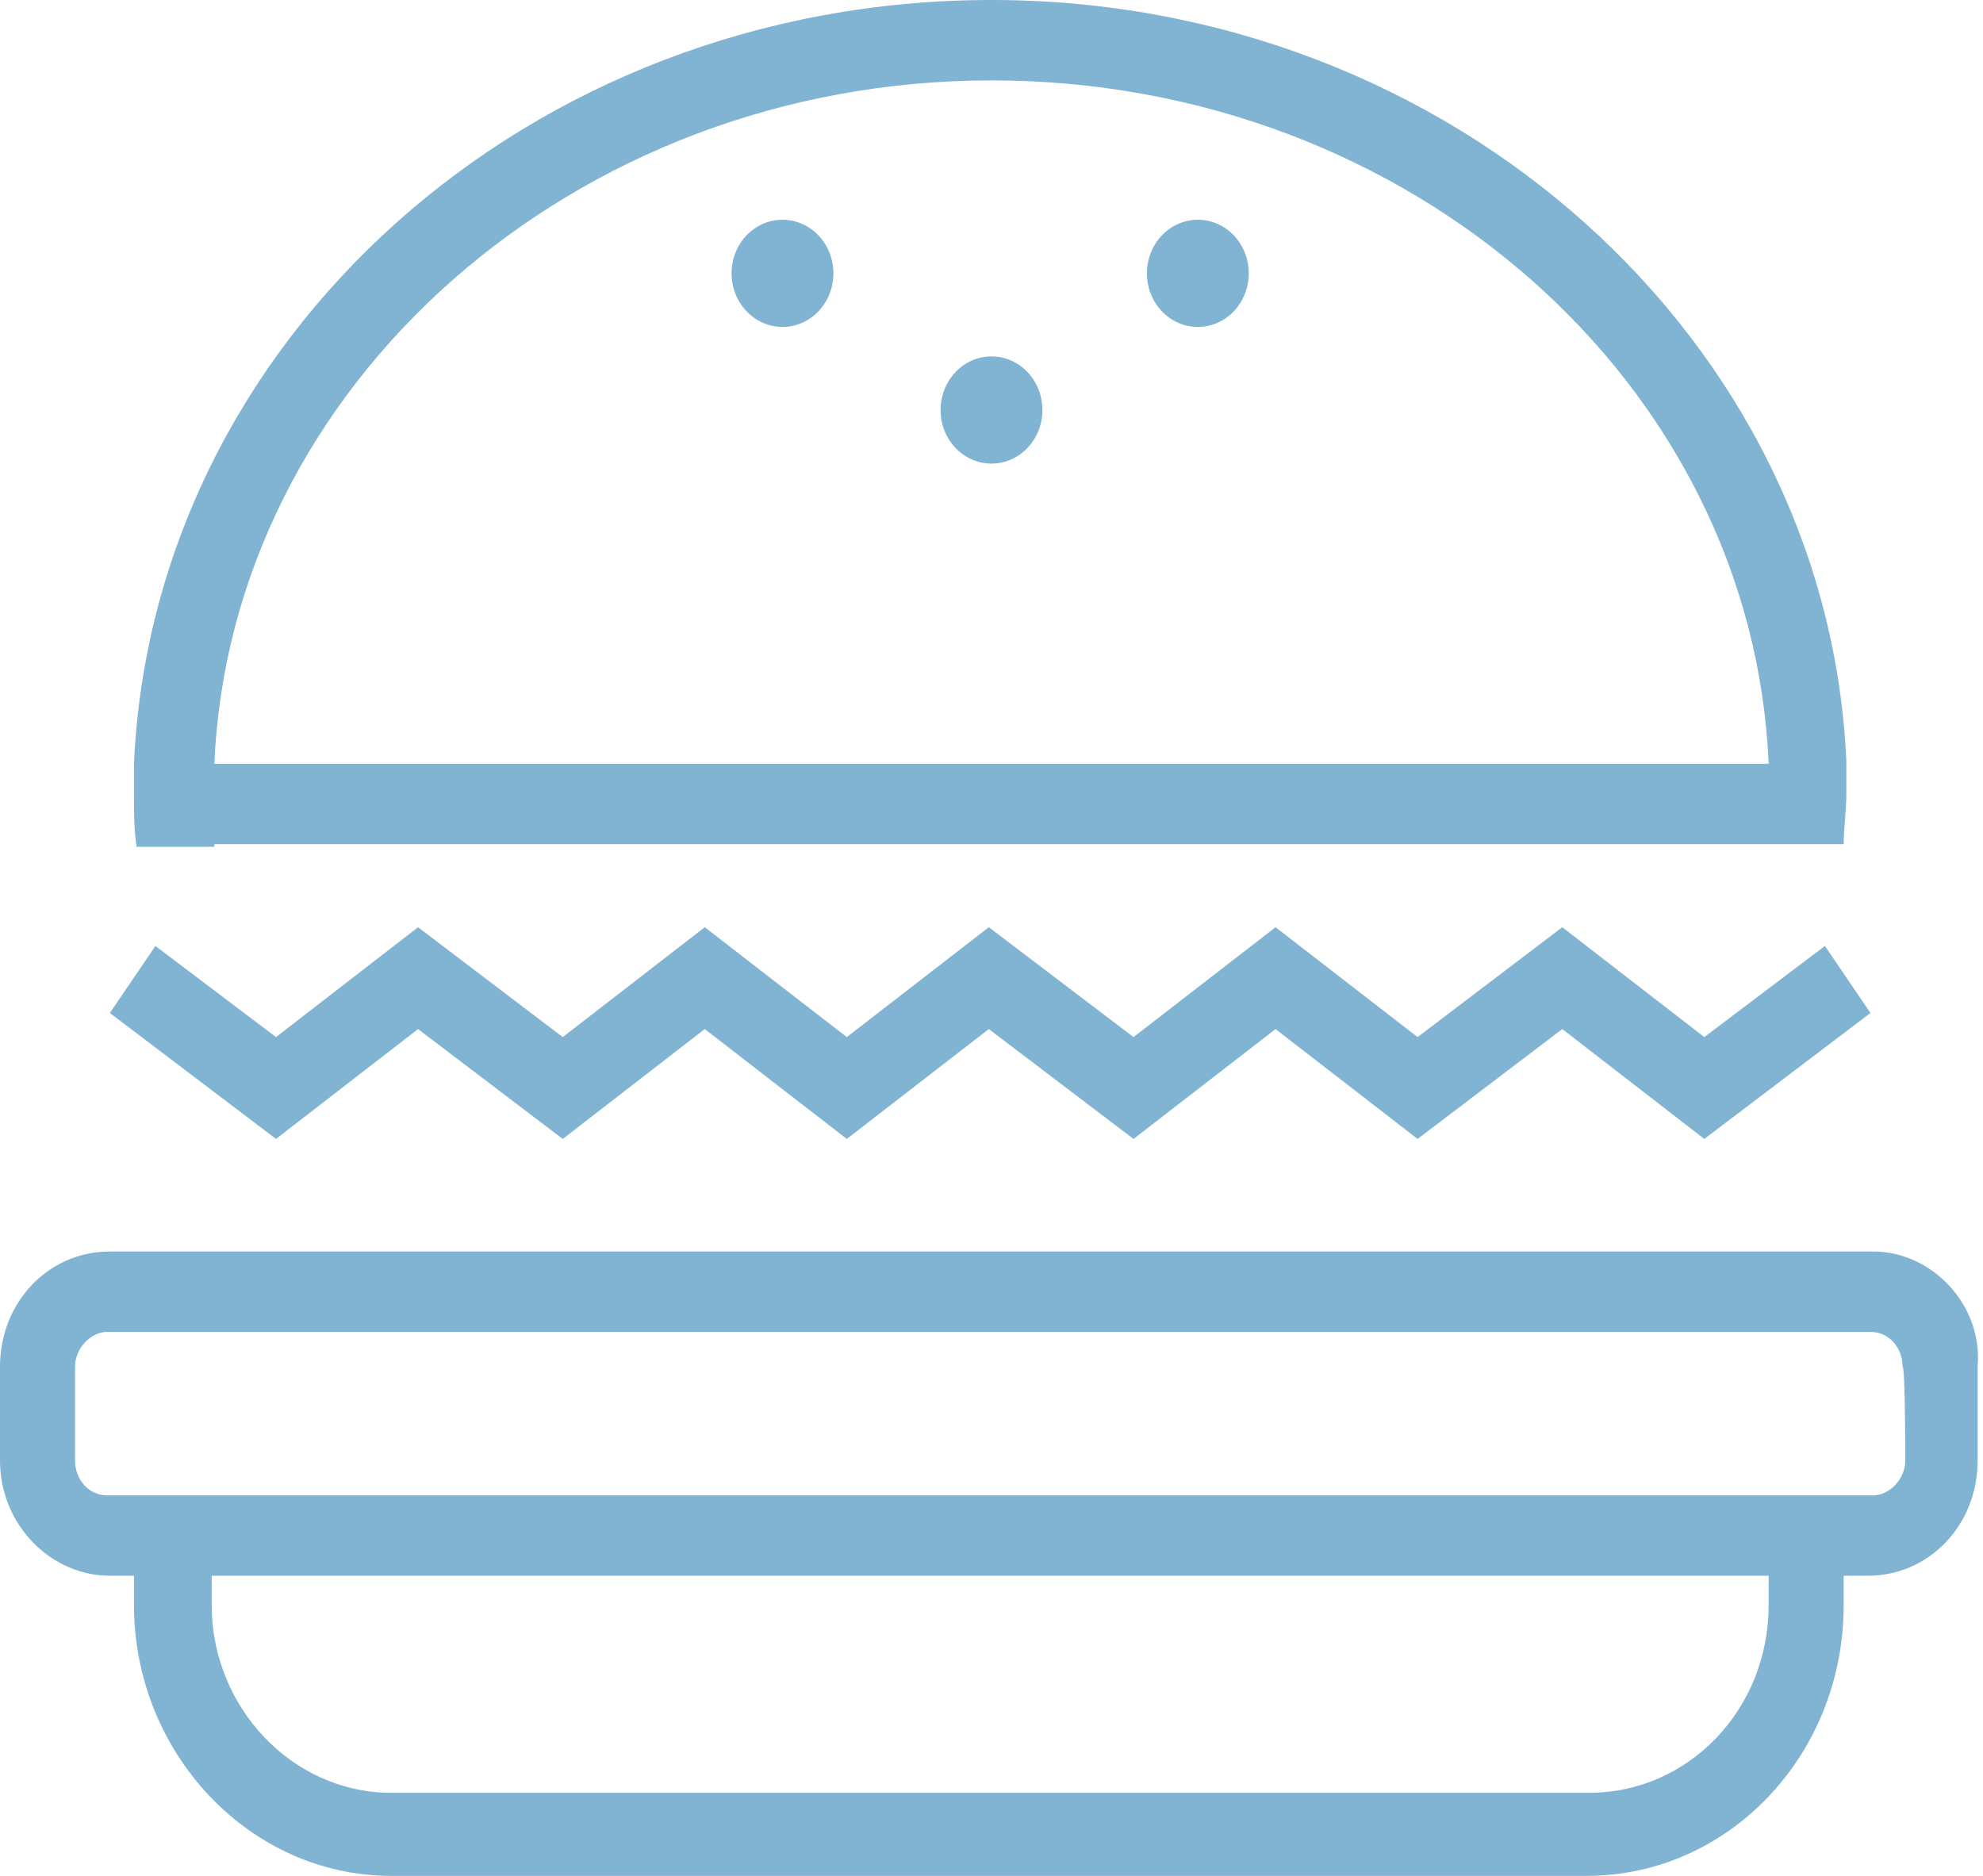
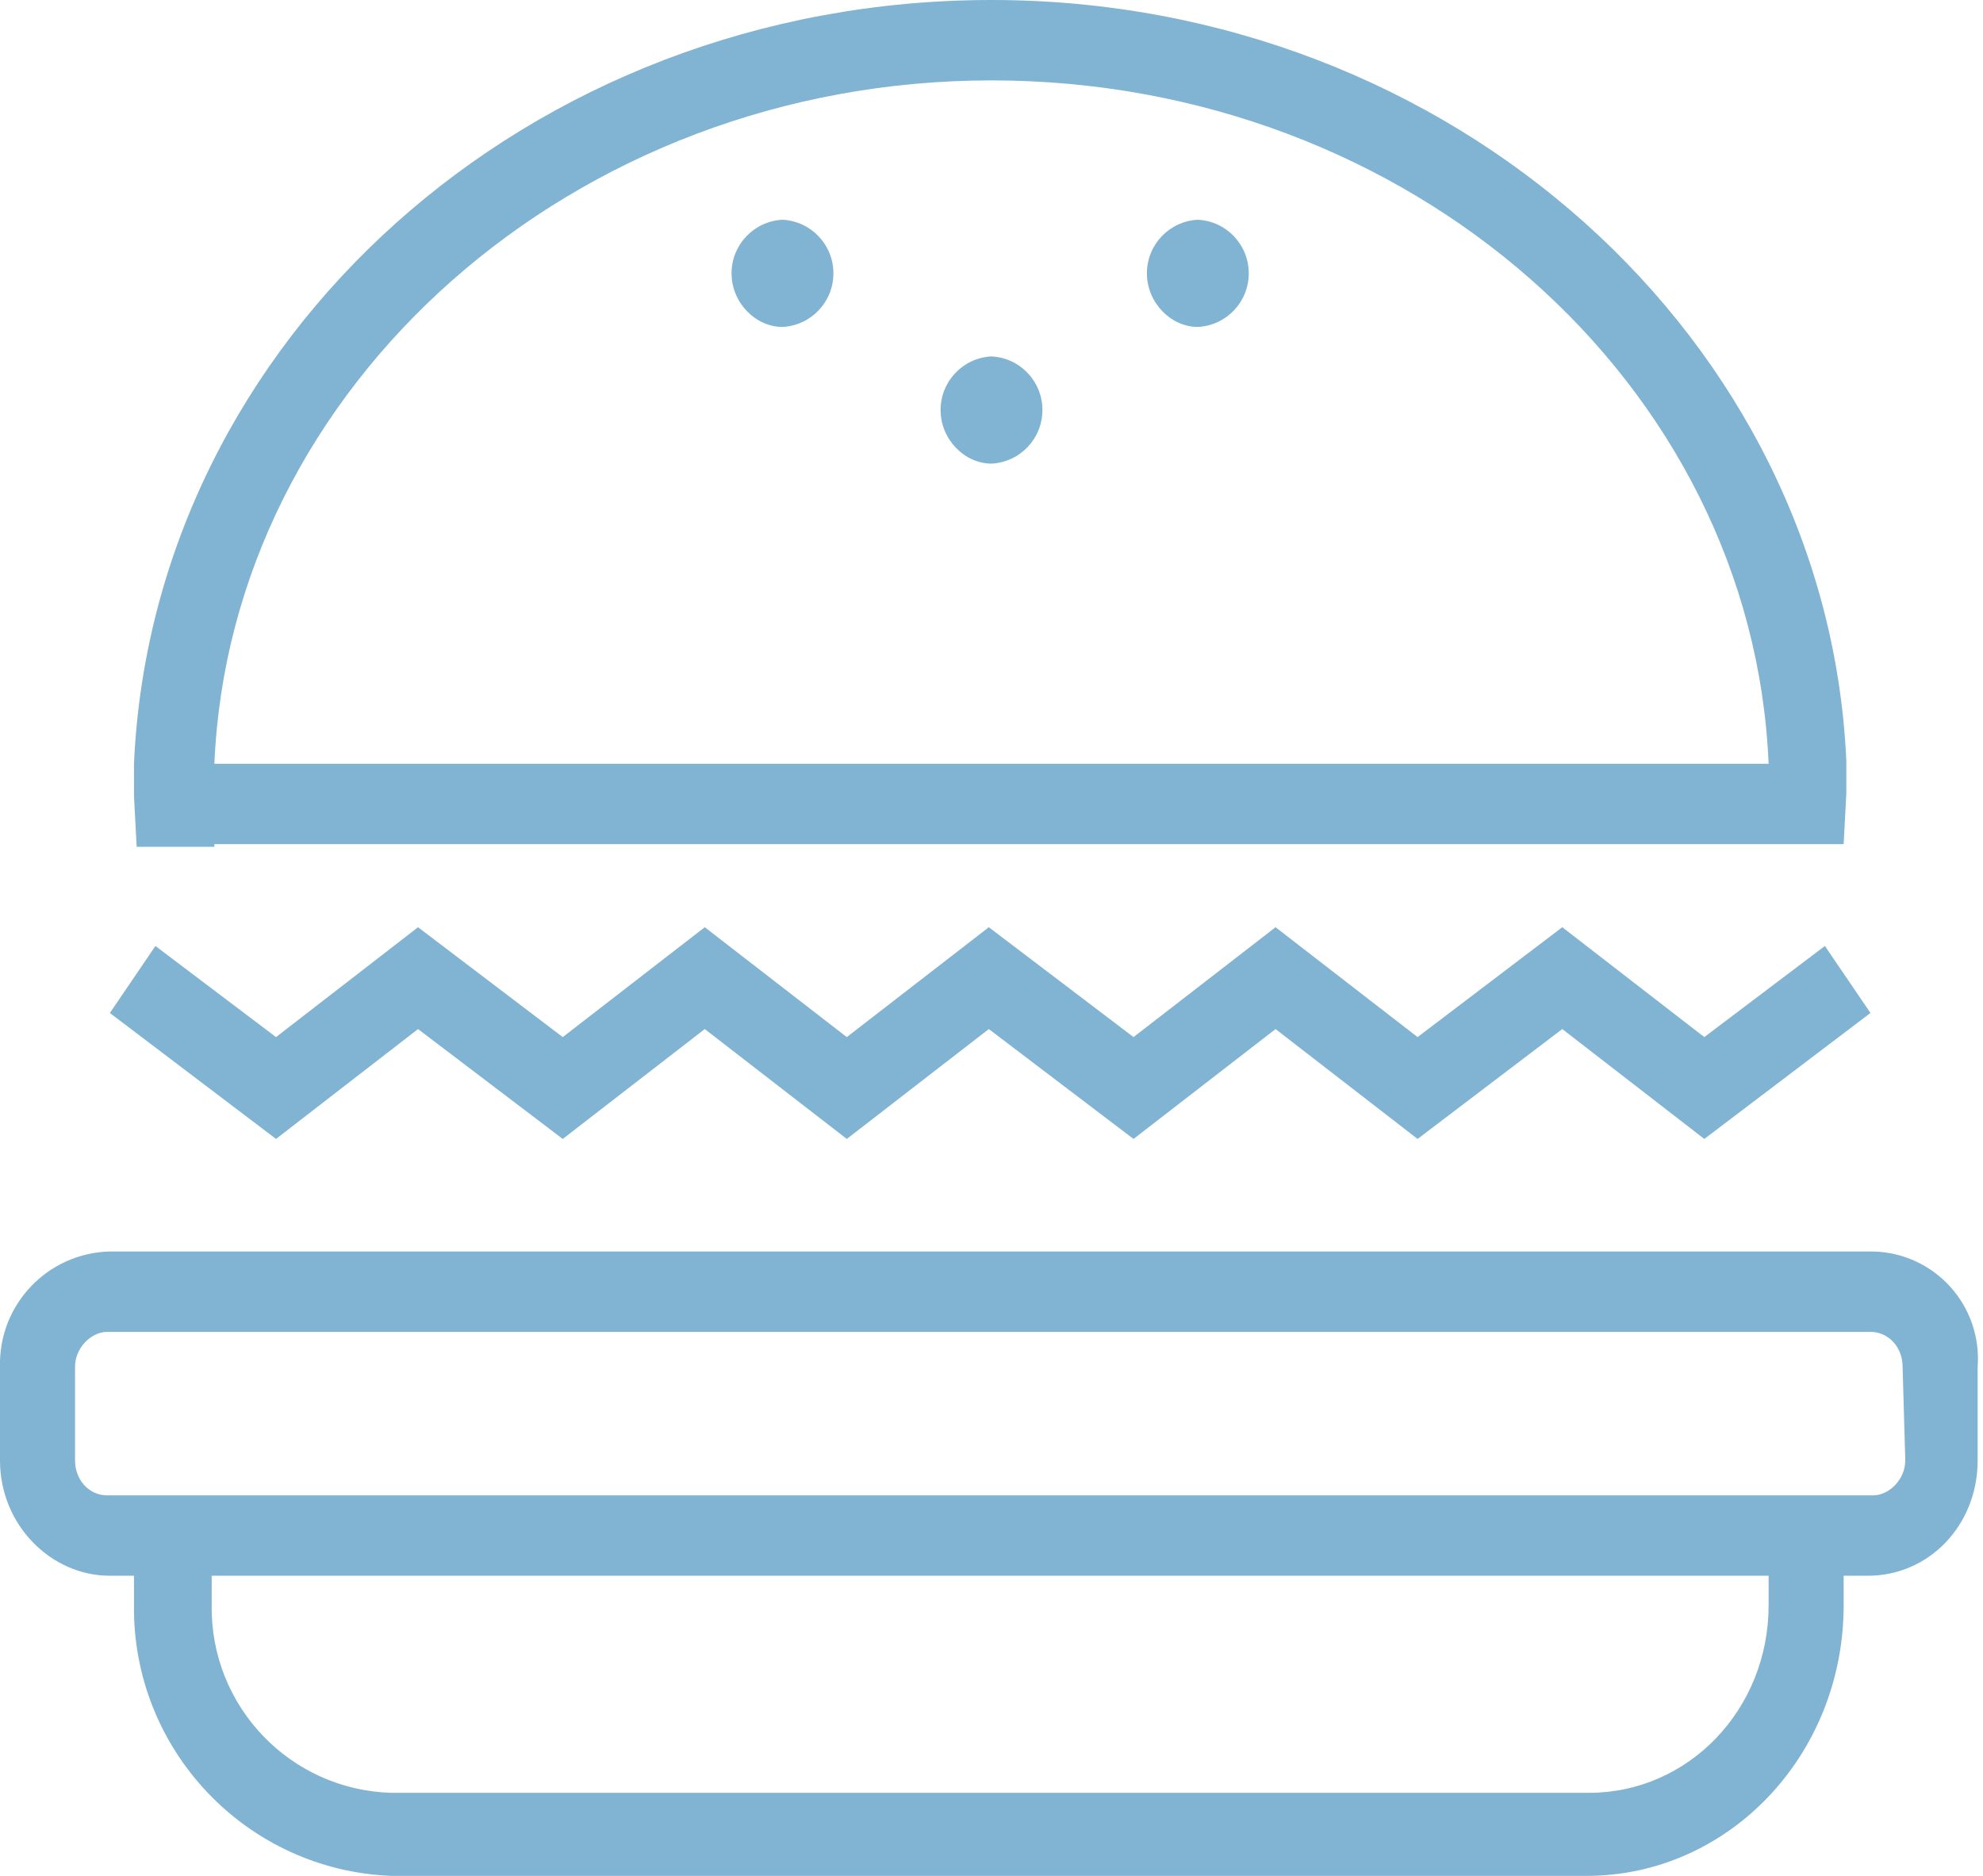
<svg xmlns="http://www.w3.org/2000/svg" width="74" height="70" viewBox="0 0 74 70" fill="none">
-   <path d="M69.9 46.7H59.3H14.6H4.1C1.8 46.7 0 48.6 0 51V54.5C0 56.9 1.9 58.8 4.1 58.8H5V59.9C5 65.4 9.3 70 14.6 70H59.2C64.5 70 68.8 65.5 68.8 59.9V58.8H69.7C72 58.8 73.8 56.9 73.8 54.5V51C74 48.7 72.1 46.7 69.9 46.7ZM66 59.9C66 63.8 63 66.9 59.3 66.9H14.6C10.9 66.9 7.9 63.7 7.9 59.9V58.8H66V59.9ZM71.1 54.5C71.1 55.2 70.5 55.8 69.9 55.8H68.9H66H8H5H4C3.3 55.8 2.8 55.2 2.8 54.5V51C2.8 50.3 3.4 49.7 4 49.7H7.7H14.6H59.2H66.1H69.8C70.5 49.7 71 50.3 71 51C71.1 51 71.1 54.5 71.1 54.5Z" fill="#81B3D2" />
-   <path d="M15.6 38.4L21 42.5L26.3 38.4L31.6 42.5L36.9 38.4L42.3 42.5L47.6 38.4L52.9 42.5L58.3 38.4L63.6 42.5L69.8 37.8L68.1 35.3L63.6 38.7L58.3 34.6L52.9 38.7L47.6 34.6L42.3 38.7L36.9 34.6L31.6 38.7L26.3 34.6L21 38.7L15.6 34.6L10.3 38.7L5.8 35.3L4.1 37.8L10.3 42.5L15.6 38.4Z" fill="#81B3D2" />
-   <path d="M8 31.5H65.9H68.8C68.8 30.9 68.9 30.3 68.9 29.6C68.9 29.2 68.9 28.8 68.9 28.4C68.2 12.7 54.2 0 37 0C19.7 0 5.7 12.7 5 28.5C5 28.9 5 29.3 5 29.7C5 30.3 5 31 5.1 31.6H8V31.5ZM37 3C52.6 3 65.4 14.3 66 28.5H8C8.6 14.4 21.4 3 37 3Z" fill="#81B3D2" />
-   <path d="M37 17.3C38.049 17.3 38.9 16.405 38.9 15.3C38.9 14.195 38.049 13.3 37 13.3C35.951 13.3 35.1 14.195 35.1 15.3C35.1 16.405 35.951 17.3 37 17.3Z" fill="#81B3D2" />
-   <path d="M29.2 12.2C30.249 12.2 31.1 11.305 31.1 10.2C31.1 9.095 30.249 8.2 29.2 8.2C28.151 8.2 27.3 9.095 27.3 10.2C27.3 11.305 28.151 12.2 29.2 12.2Z" fill="#81B3D2" />
-   <path d="M44.7 12.2C45.749 12.2 46.6 11.305 46.6 10.2C46.6 9.095 45.749 8.2 44.7 8.2C43.651 8.2 42.8 9.095 42.8 10.2C42.8 11.305 43.651 12.2 44.7 12.2Z" fill="#81B3D2" />
+   <path d="M69.9 46.7H4.1A4.2 4.2 0 0 0 0 51v3.5c0 2.4 1.9 4.3 4.1 4.3H5v1.1A10 10 0 0 0 14.6 70h44.6c5.3 0 9.6-4.5 9.6-10.1v-1.1h.9c2.3 0 4.1-1.9 4.1-4.3V51a4 4 0 0 0-3.9-4.3ZM66 59.9c0 3.9-3 7-6.7 7H14.6a6.9 6.9 0 0 1-6.7-7v-1.1H66v1.1Zm5.1-5.4c0 .7-.6 1.3-1.2 1.3H4c-.7 0-1.2-.6-1.2-1.3V51c0-.7.6-1.3 1.2-1.3h65.8c.7 0 1.2.6 1.2 1.3l.1 3.5ZM15.6 38.4l5.4 4.1 5.3-4.1 5.3 4.1 5.3-4.1 5.4 4.1 5.3-4.1 5.3 4.1 5.4-4.1 5.3 4.1 6.2-4.7-1.7-2.5-4.5 3.4-5.3-4.1-5.4 4.1-5.3-4.1-5.3 4.1-5.4-4.1-5.3 4.1-5.3-4.1-5.3 4.1-5.4-4.1-5.3 4.1-4.5-3.4-1.7 2.5 6.2 4.7 5.3-4.1ZM8 31.5h60.8l.1-1.9v-1.2C68.2 12.7 54.2 0 37 0 19.7 0 5.7 12.7 5 28.5v1.2l.1 1.9H8v-.1ZM37 3c15.6 0 28.4 11.3 29 25.5H8C8.6 14.4 21.4 3 37 3Z" fill="#81B3D2" />
+   <path d="M37 17.3a2 2 0 0 0 1.9-2 2 2 0 0 0-1.9-2 2 2 0 0 0-1.9 2c0 1.1.9 2 1.9 2ZM29.2 12.2a2 2 0 0 0 1.9-2 2 2 0 0 0-1.9-2 2 2 0 0 0-1.9 2c0 1.1.9 2 1.9 2ZM44.7 12.2a2 2 0 0 0 1.9-2 2 2 0 0 0-1.9-2 2 2 0 0 0-1.9 2c0 1.1.9 2 1.9 2Z" fill="#81B3D2" />
</svg>
